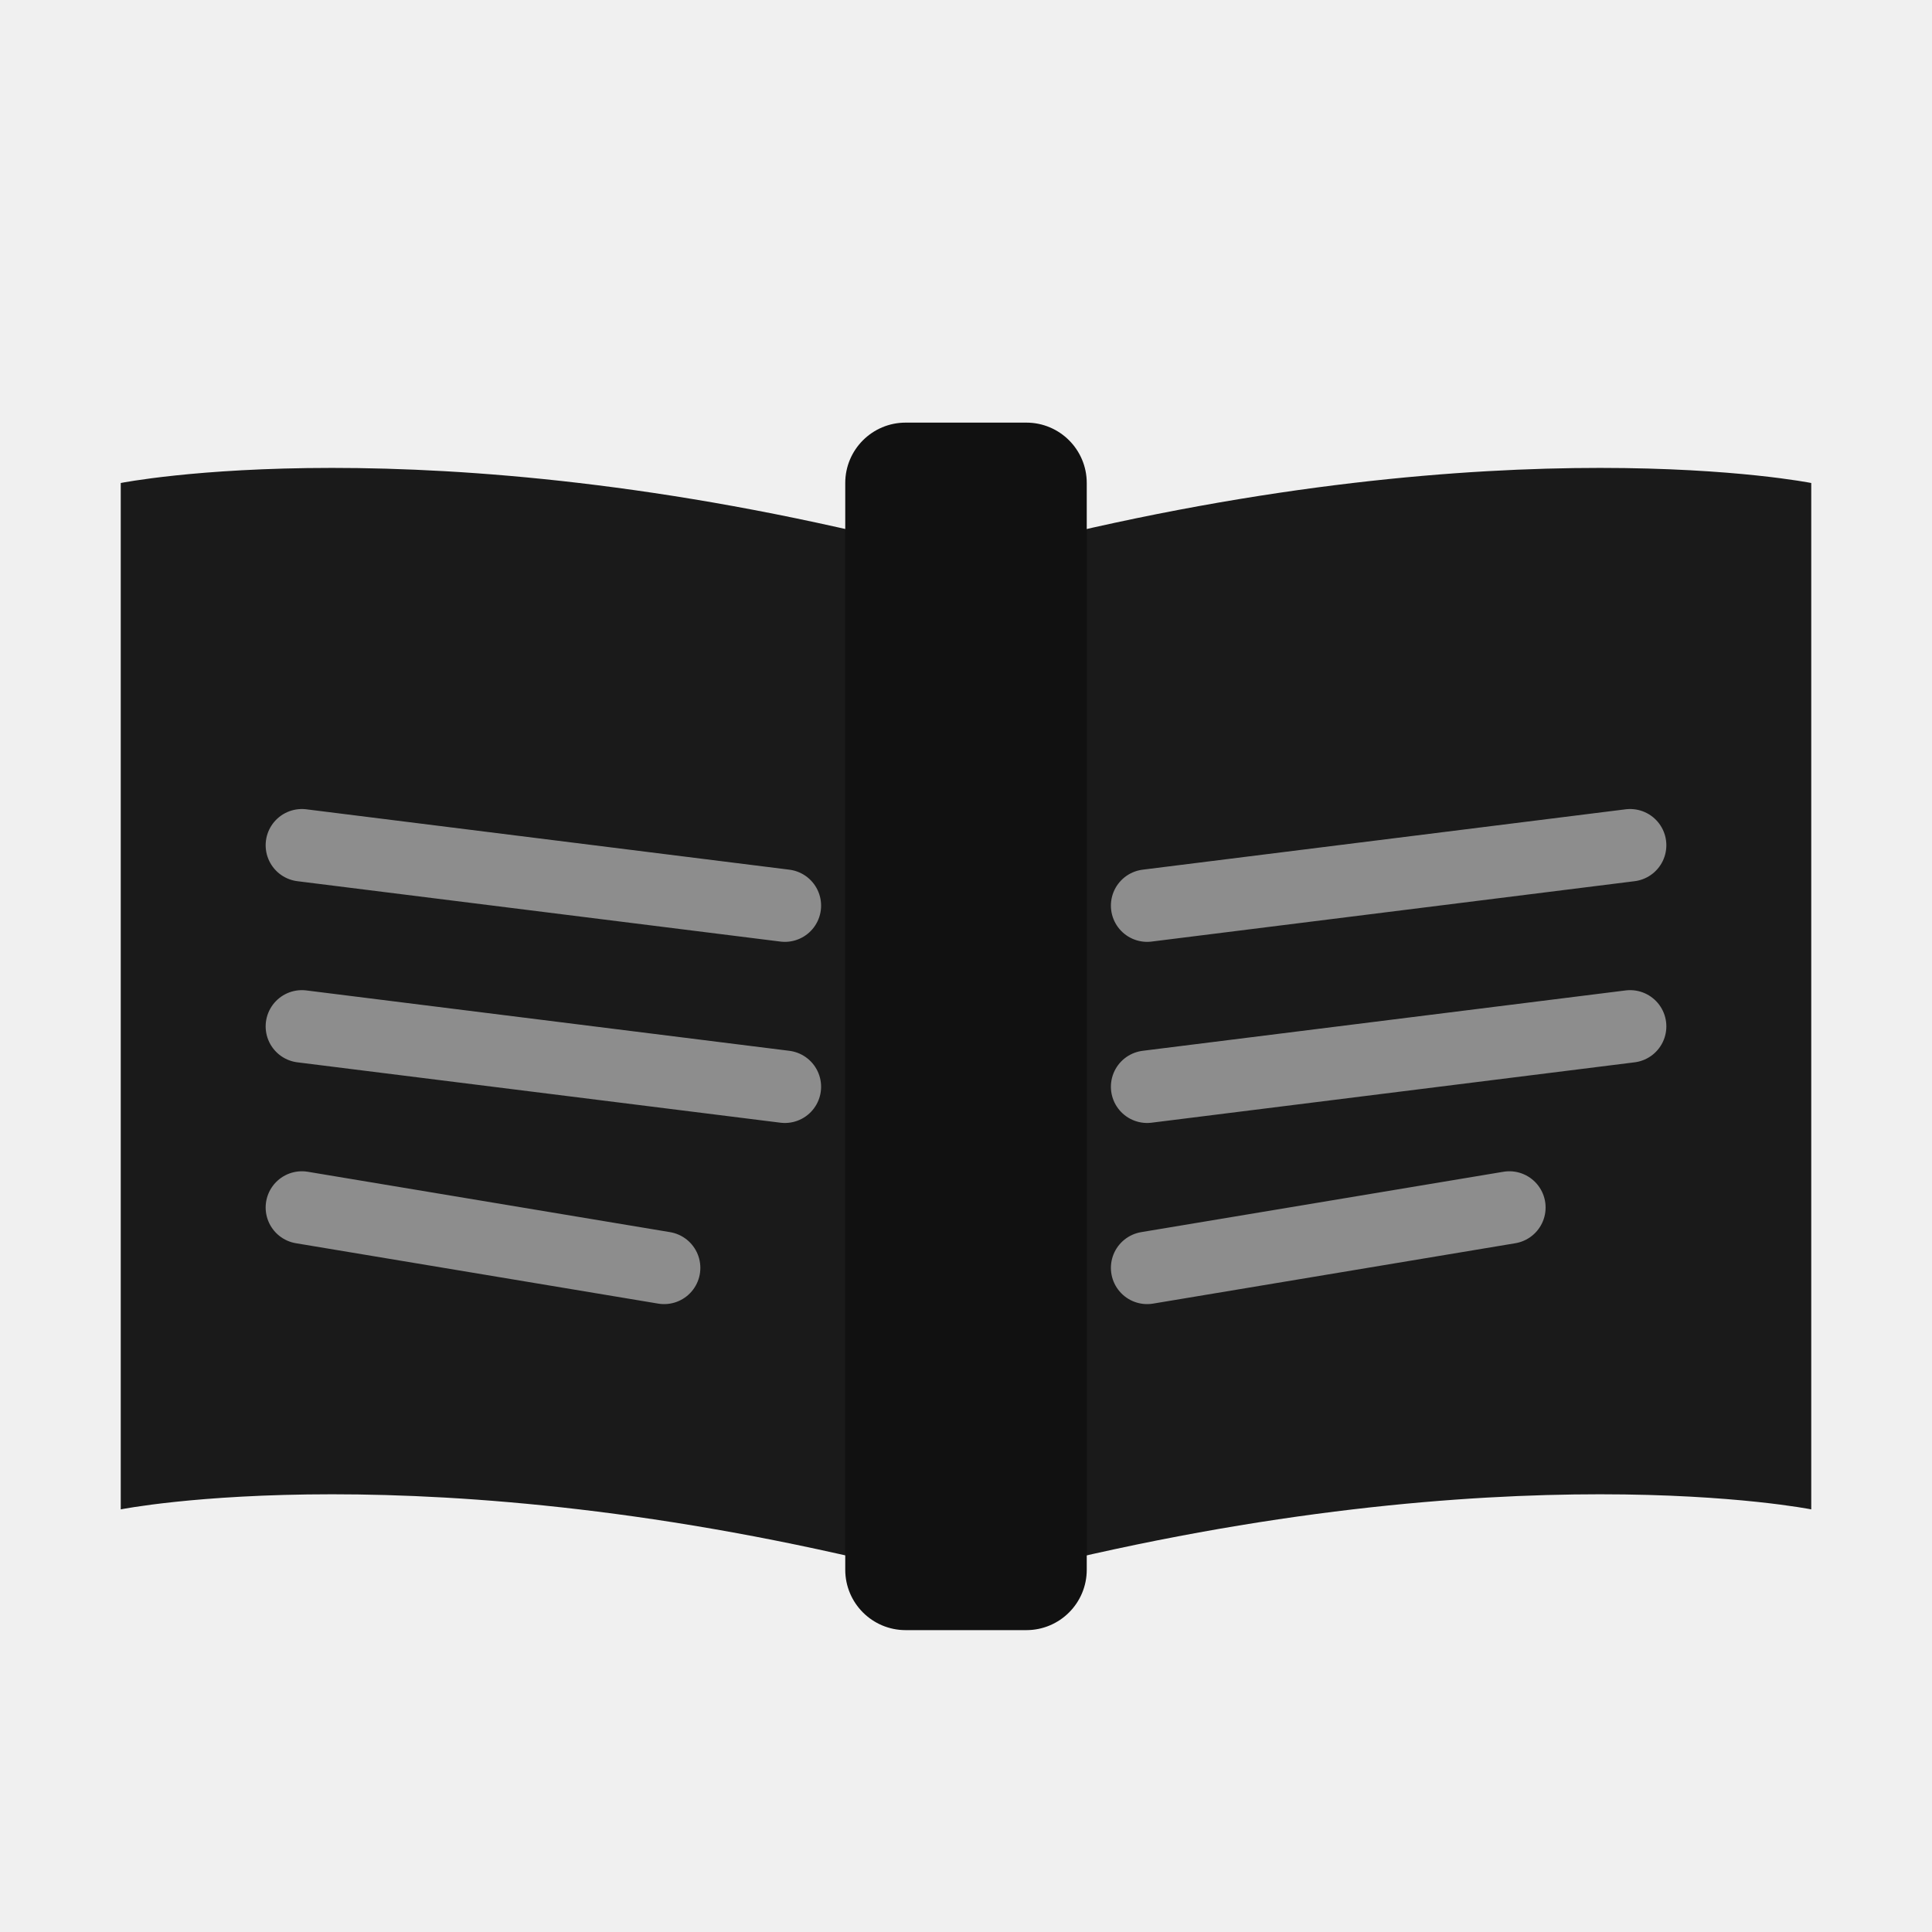
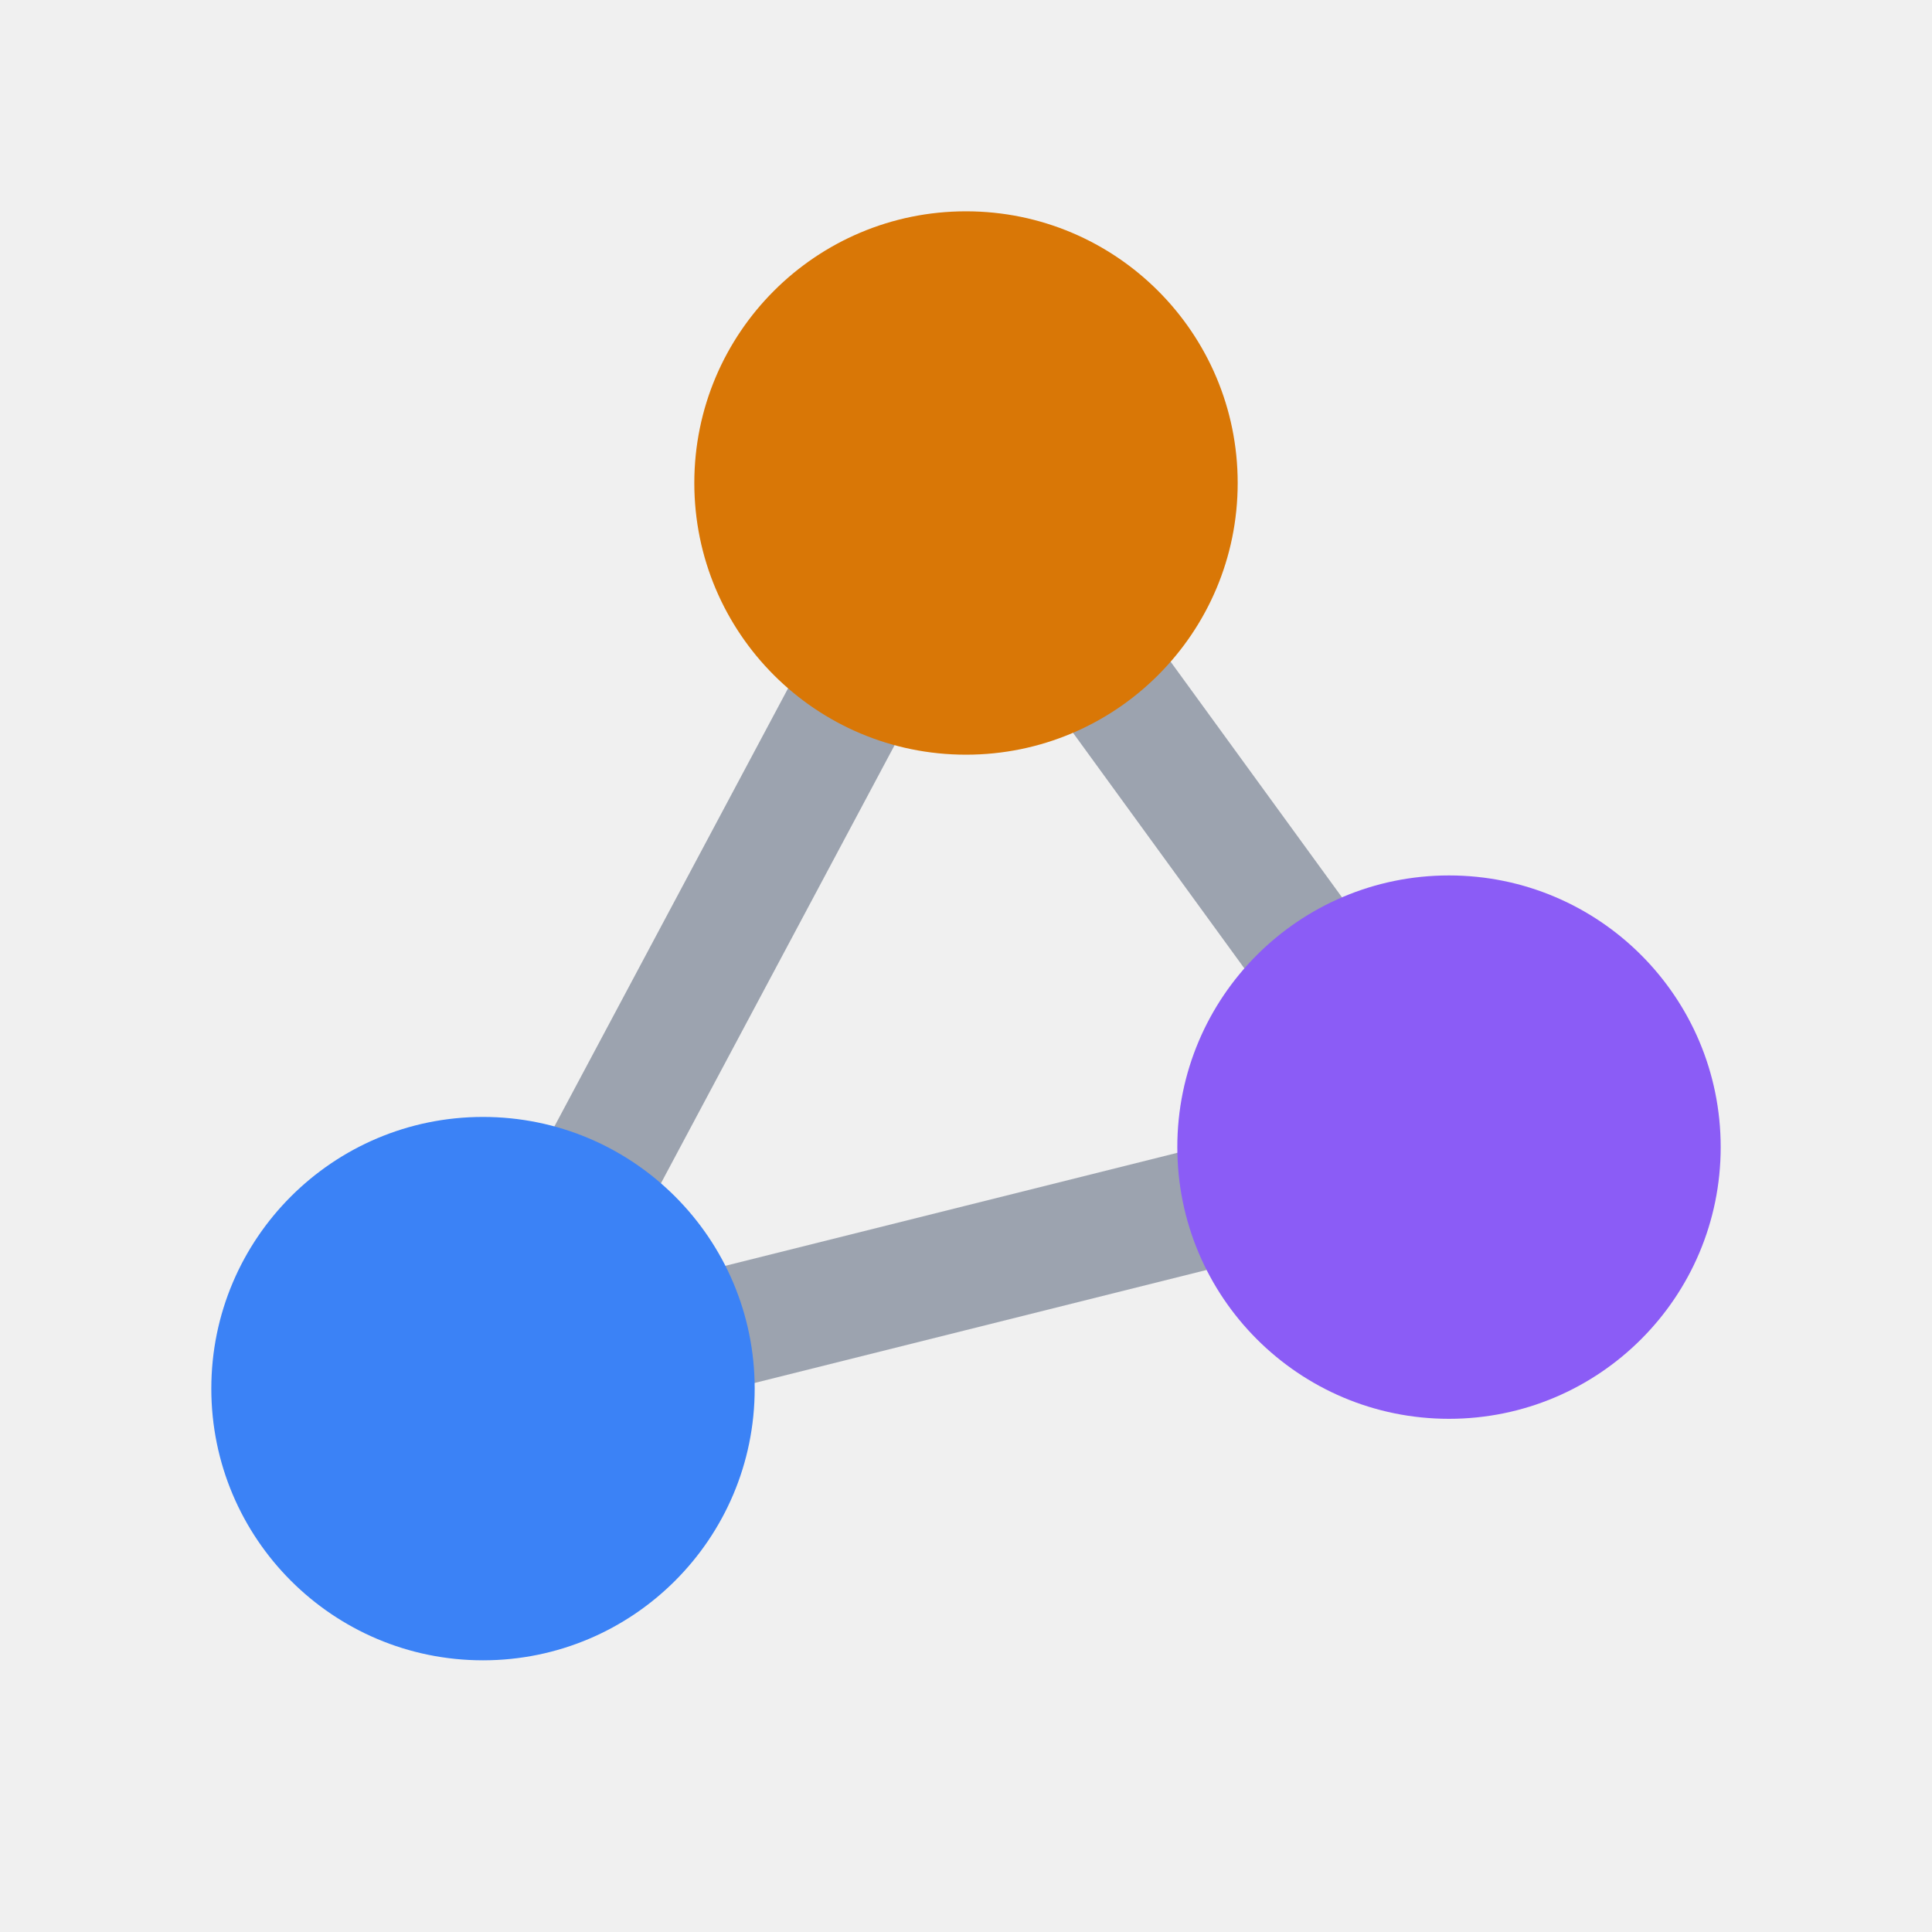
<svg xmlns="http://www.w3.org/2000/svg" viewBox="0 0 32 32">
-   <path d="M2 8 C2 8 7 7 15 9 L15 26 C7 24 2 25 2 25 Z" fill="#1a1a1a" />
-   <path d="M30 8 C30 8 25 7 17 9 L17 26 C25 24 30 25 30 25 Z" fill="#1a1a1a" />
-   <rect x="14" y="7" width="4" height="20" rx="1" fill="#111" />
-   <line x1="5" y1="14" x2="13" y2="15" stroke="white" stroke-width="1.2" stroke-linecap="round" opacity="0.5" />
-   <line x1="5" y1="17" x2="13" y2="18" stroke="white" stroke-width="1.2" stroke-linecap="round" opacity="0.5" />
-   <line x1="5" y1="20" x2="11" y2="21" stroke="white" stroke-width="1.2" stroke-linecap="round" opacity="0.5" />
-   <line x1="19" y1="15" x2="27" y2="14" stroke="white" stroke-width="1.2" stroke-linecap="round" opacity="0.5" />
-   <line x1="19" y1="18" x2="27" y2="17" stroke="white" stroke-width="1.2" stroke-linecap="round" opacity="0.5" />
-   <line x1="19" y1="21" x2="25" y2="20" stroke="white" stroke-width="1.2" stroke-linecap="round" opacity="0.5" />
+   <line x1="8" y1="23" x2="16" y2="8" stroke="#9ca3af" stroke-width="2" />
+   <line x1="16" y1="8" x2="24" y2="19" stroke="#9ca3af" stroke-width="2" />
+   <line x1="8" y1="23" x2="24" y2="19" stroke="#9ca3af" stroke-width="2" />
+   <circle cx="8" cy="23" r="4.5" fill="#3b82f6" />
+   <circle cx="16" cy="8" r="4.5" fill="#d97706" />
+   <circle cx="24" cy="19" r="4.5" fill="#8b5cf6" />
</svg>
